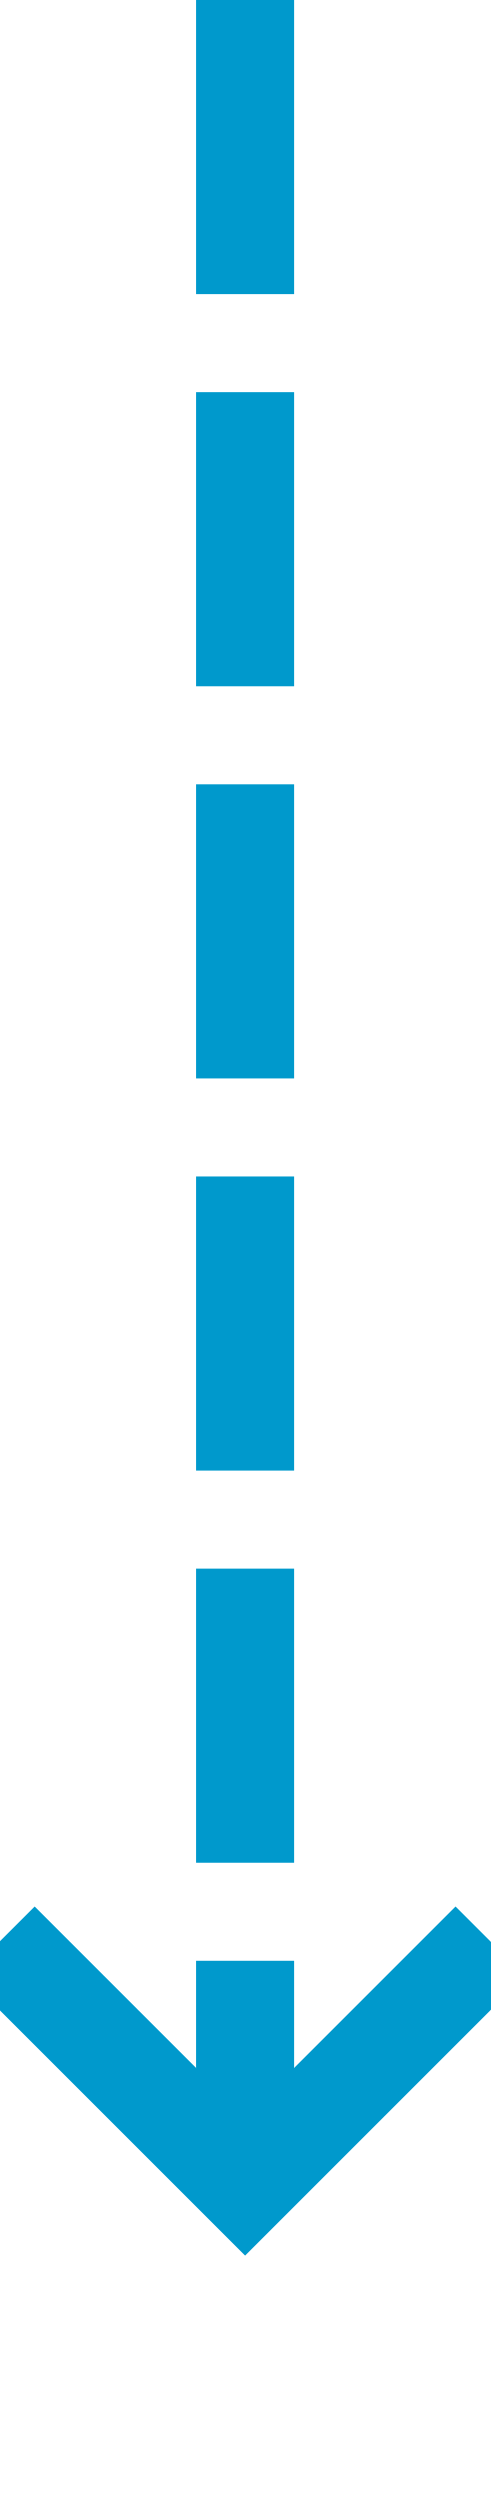
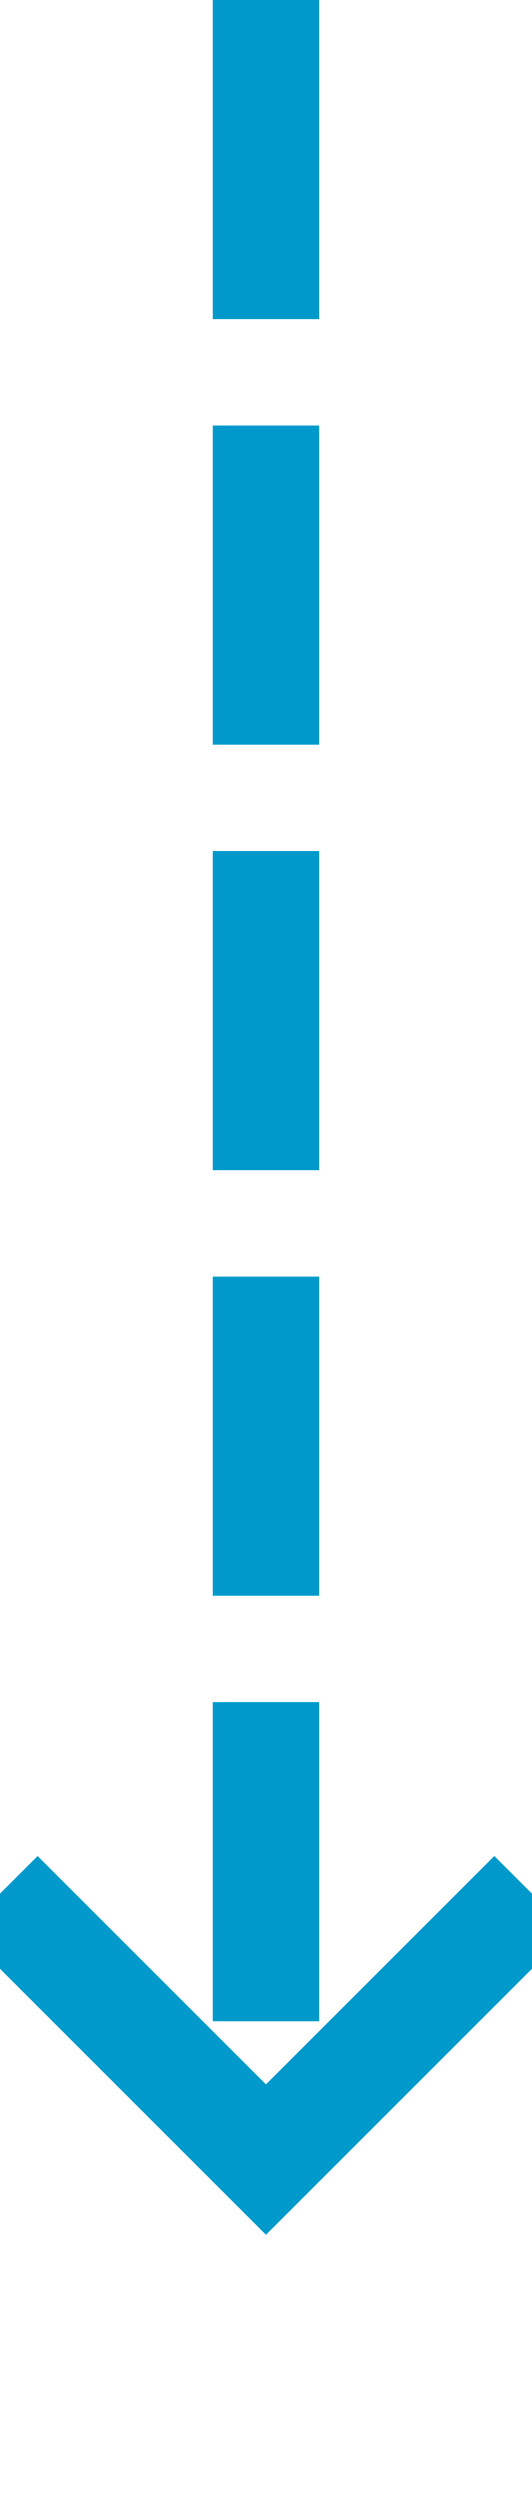
- <svg xmlns="http://www.w3.org/2000/svg" version="1.1" width="10px" height="51px" preserveAspectRatio="xMidYMin meet" viewBox="2346 1024  8 51">
-   <path d="M 2350 1024  L 2350 1068  " stroke-width="2" stroke-dasharray="6,2" stroke="#0099cc" fill="none" />
-   <path d="M 2354.293 1062.893  L 2350 1067.186  L 2345.707 1062.893  L 2344.293 1064.307  L 2349.293 1069.307  L 2350 1070.014  L 2350.707 1069.307  L 2355.707 1064.307  L 2354.293 1062.893  Z " fill-rule="nonzero" fill="#0099cc" stroke="none" />
+ <svg xmlns="http://www.w3.org/2000/svg" version="1.1" width="10px" height="47px" preserveAspectRatio="xMidYMin meet" viewBox="2139 706  8 47">
+   <path d="M 2143 706  L 2143 746  " stroke-width="2" stroke-dasharray="6,2" stroke="#0099cc" fill="none" />
+   <path d="M 2147.293 740.893  L 2143 745.186  L 2138.707 740.893  L 2137.293 742.307  L 2142.293 747.307  L 2143 748.014  L 2143.707 747.307  L 2148.707 742.307  L 2147.293 740.893  Z " fill-rule="nonzero" fill="#0099cc" stroke="none" />
</svg>
